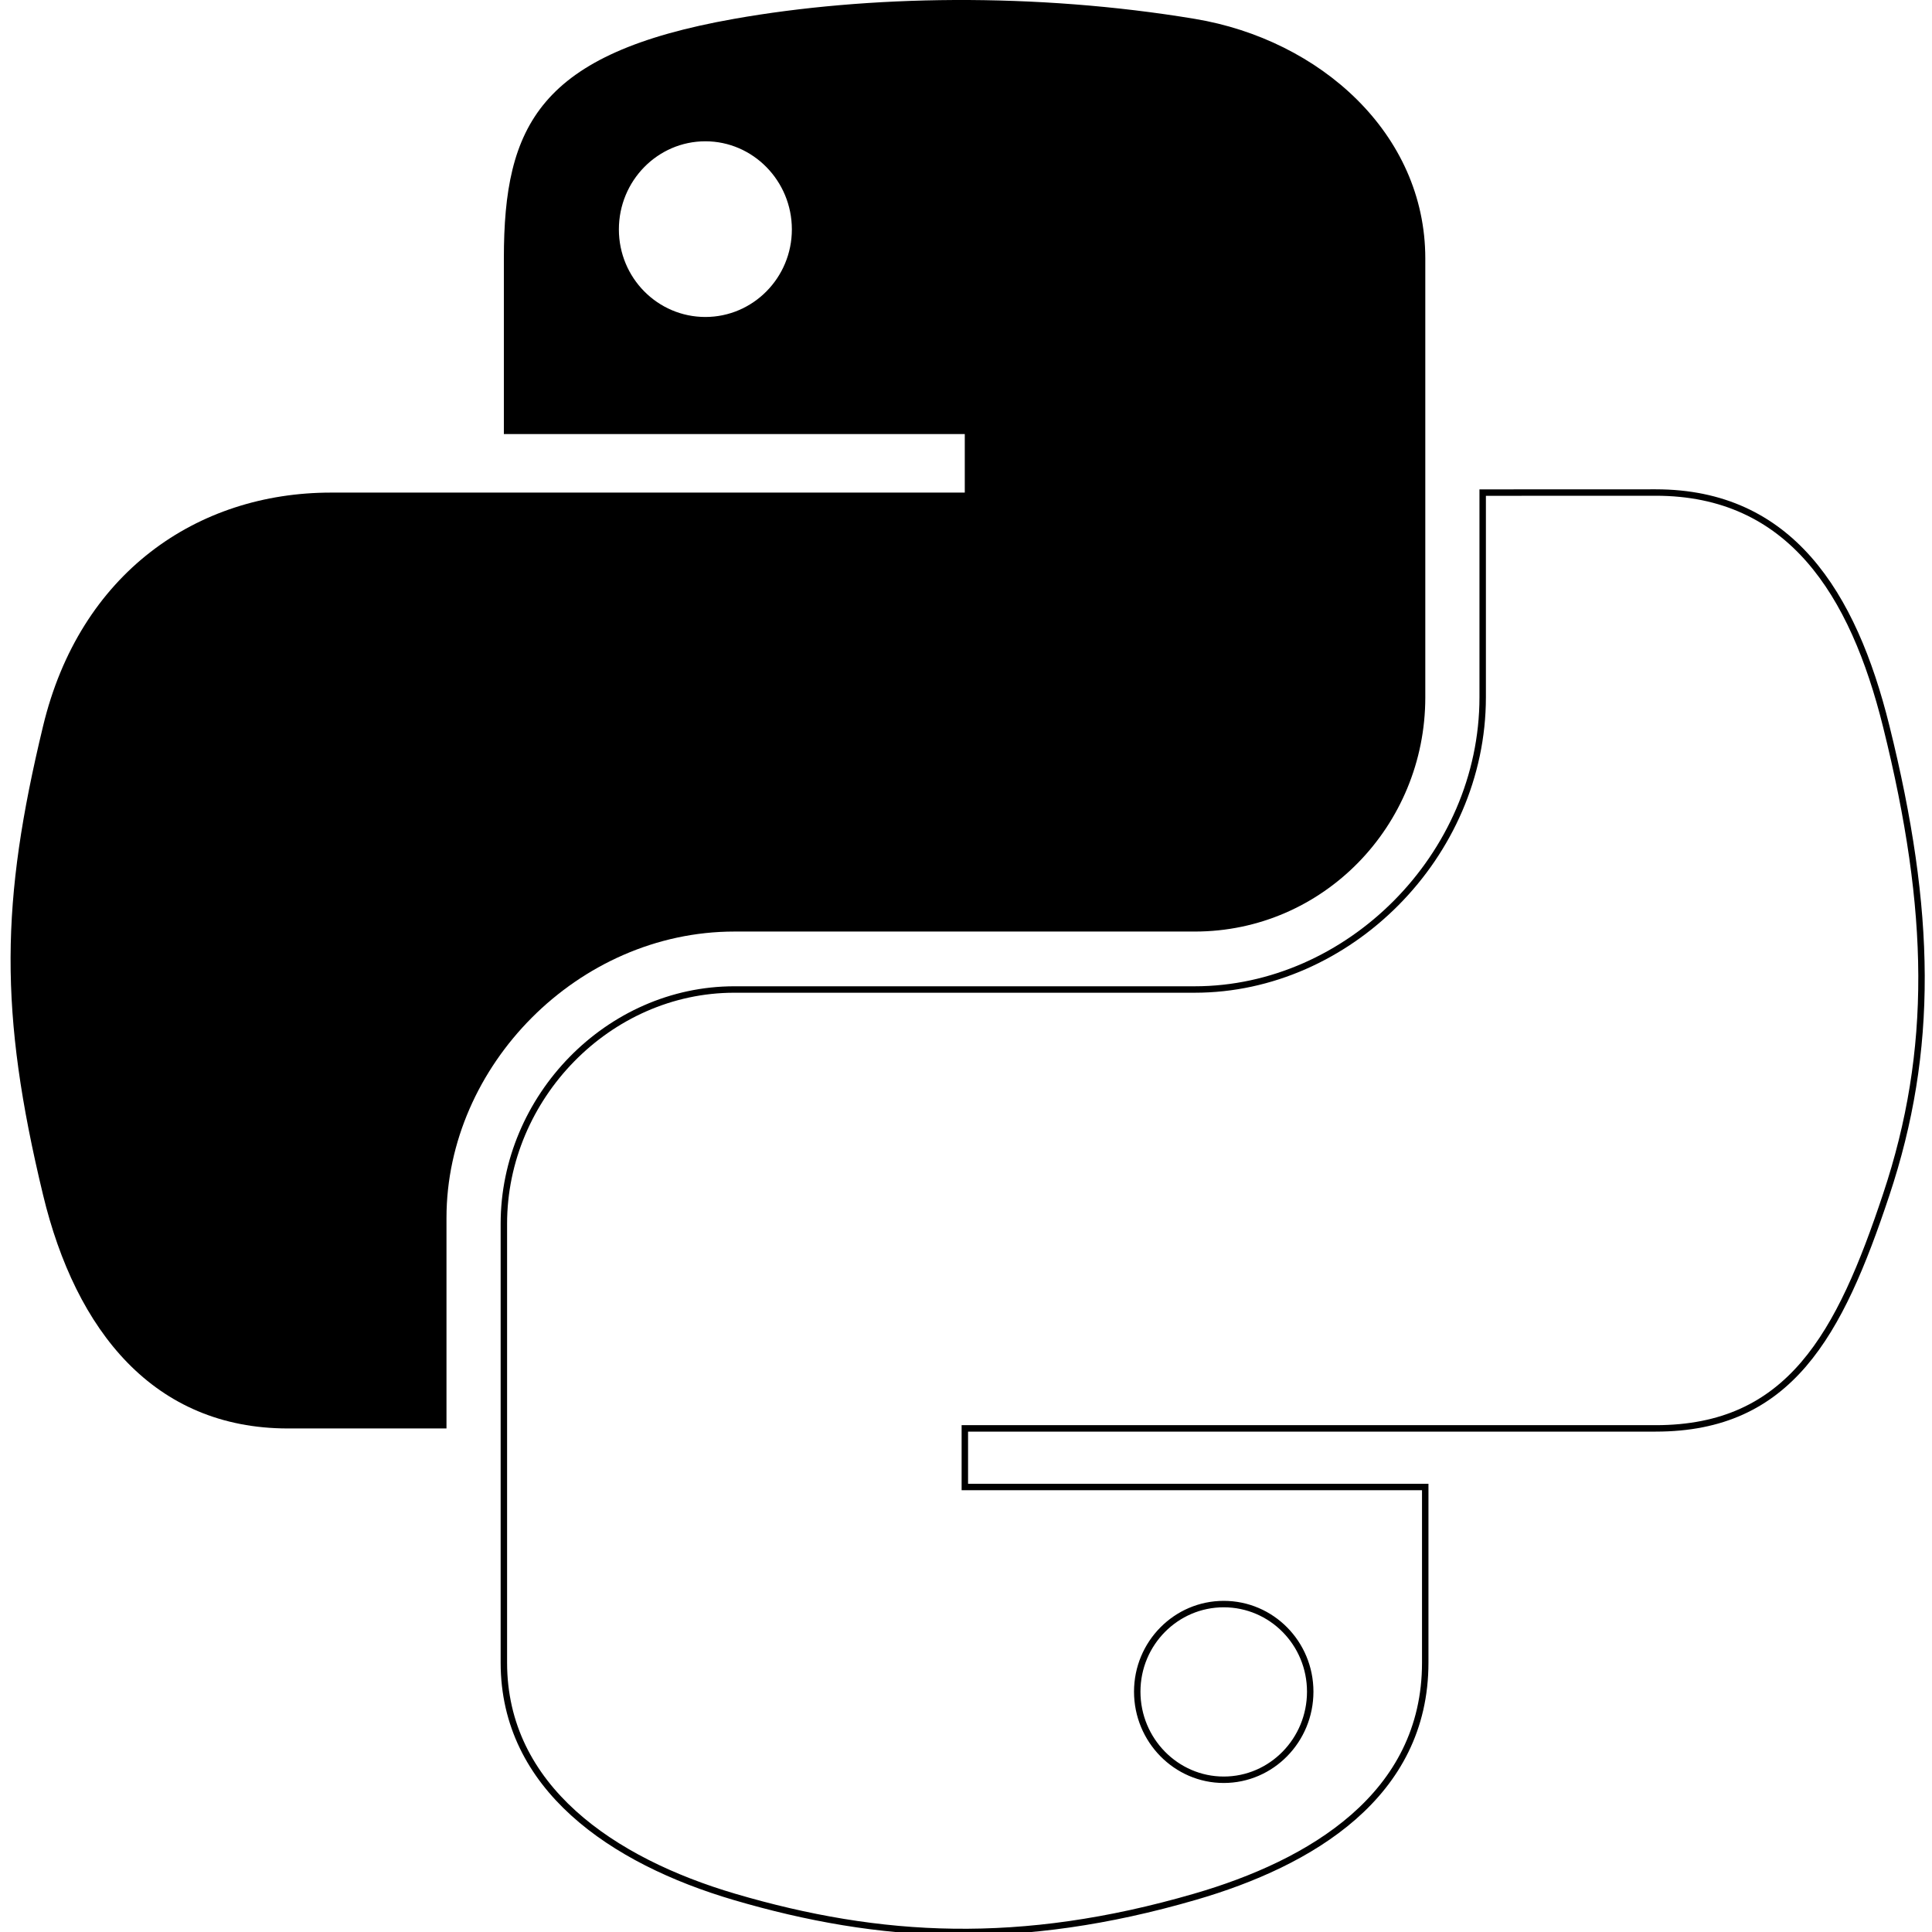
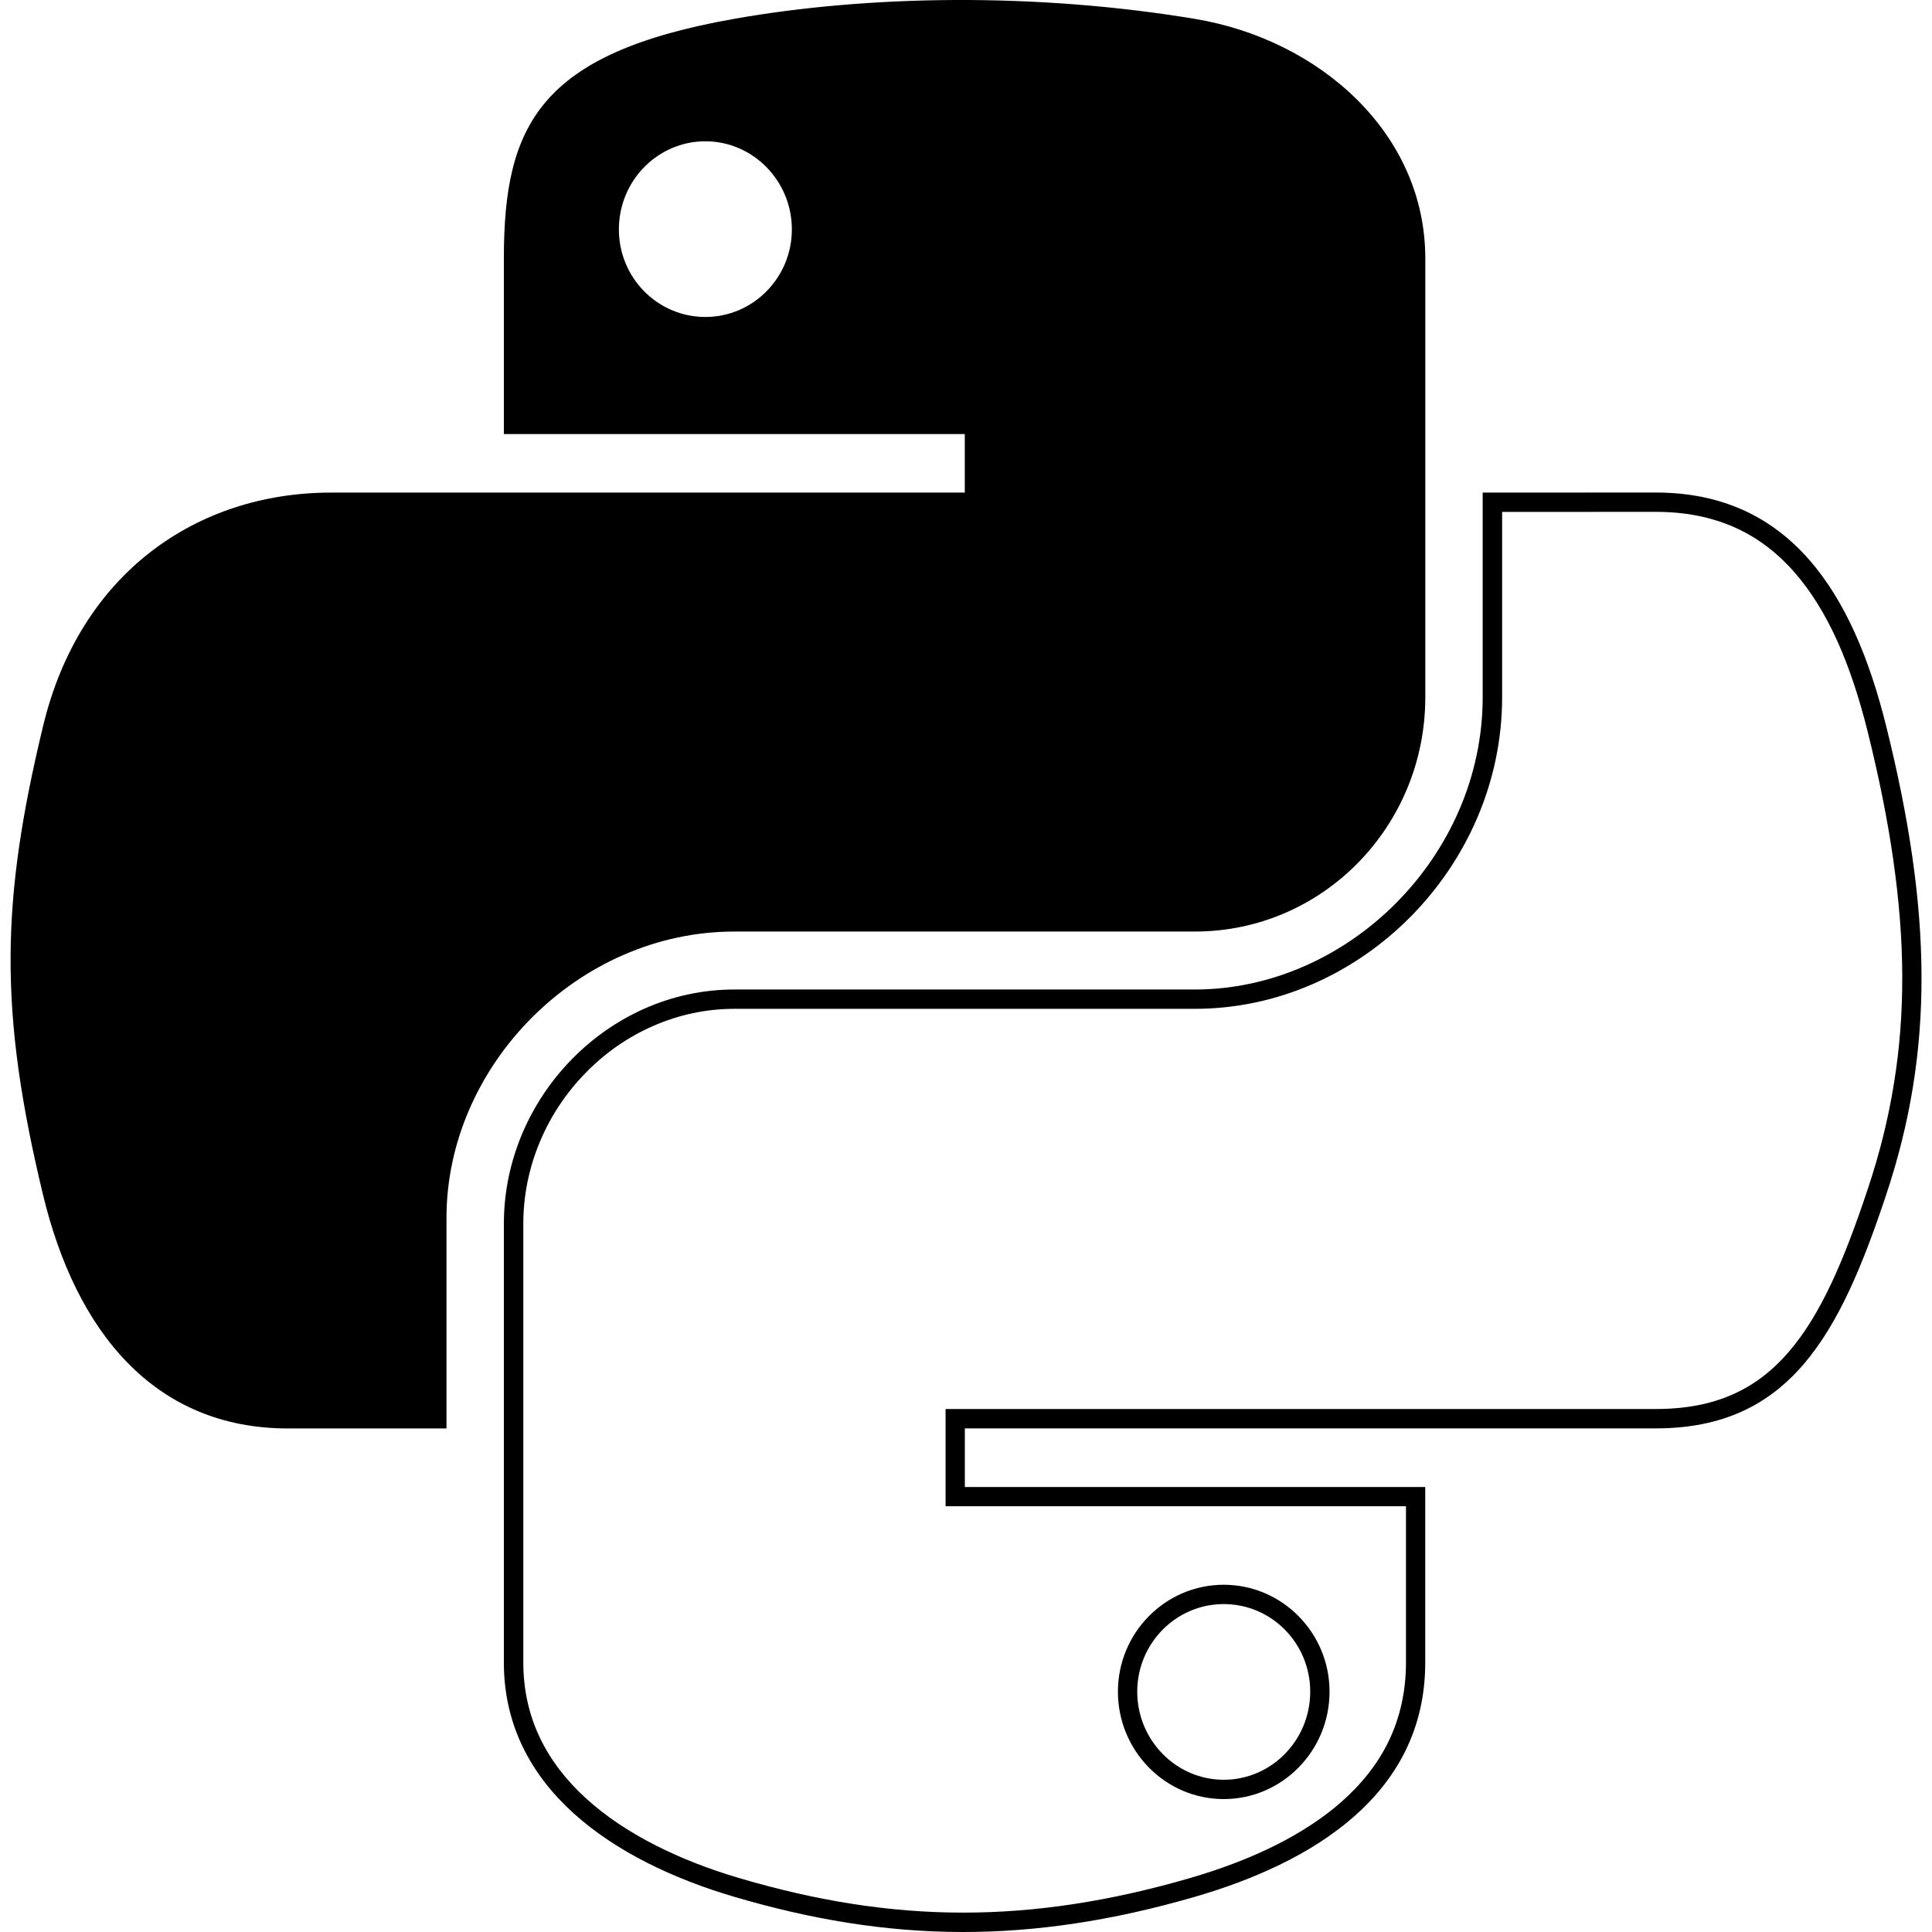
- <svg xmlns="http://www.w3.org/2000/svg" version="1.1" id="Capa_1" x="0px" y="0px" viewBox="0 0 3000 3000" enable-background="new 0 0 3000 3000" xml:space="preserve">
+ <svg xmlns="http://www.w3.org/2000/svg" version="1.1" id="Capa_1" x="0px" y="0px" viewBox="0 0 3000 3000" style="enable-background:new 0 0 3000 3000;" xml:space="preserve">
  <path id="path1948" d="M1482.3,0c-122.4,0.6-239.2,11-342,29.2c-302.9,53.5-357.9,165.5-357.9,372V674h715.7v90.9H782.5H513.9  c-208,0-390.1,125-447.1,362.9c-65.7,272.6-68.6,442.7,0,727.4c50.9,211.9,172.4,362.9,380.4,362.9h246.1v-327  c0-236.2,204.4-444.6,447.1-444.6h714.9c199,0,357.9-163.8,357.9-363.7V401.3c0-194-163.6-339.7-357.9-372  C1732.3,8.8,1604.7-0.5,1482.3,0z M1095.3,219.4c73.9,0,134.3,61.4,134.3,136.8c0,75.2-60.4,136-134.3,136  c-74.2,0-134.3-60.8-134.3-136C961,280.8,1021.1,219.4,1095.3,219.4z" />
-   <path id="path1950" fill="none" stroke="#000000" stroke-width="10" stroke-miterlimit="10" d="M2302.3,764.9v317.8  c0,246.4-208.9,453.8-447.1,453.8h-714.9c-195.8,0-357.9,167.6-357.9,363.7v681.5c0,194,168.7,308,357.9,363.7  c226.6,66.6,443.8,78.7,714.9,0c180.2-52.2,357.9-157.2,357.9-363.7V2309h-714.9V2218h714.9h357.9c208,0,285.5-145.1,357.9-362.9  c74.7-224.2,71.5-439.8,0-727.4c-51.4-207.1-149.6-362.9-357.9-362.9L2302.3,764.9z M1900.2,2490.8c74.2,0,134.3,60.8,134.3,136  c0,75.4-60.1,136.8-134.3,136.8c-73.9,0-134.3-61.4-134.3-136.8C1765.9,2551.6,1826.3,2490.8,1900.2,2490.8z" />
+   <g id="path1950">
+     <path d="M2571,794.8L2571,794.8c89.5,0,159.9,30.6,215.2,93.6c25.2,28.7,47.8,64.9,67,107.5c17.8,39.6,33.5,86.4,46.6,139   c18.1,72.6,31.2,138.2,40.1,200.5c9.1,63.7,13.7,122.6,13.9,179.9c0.2,57.7-4,112.4-12.9,167.2c-8.8,54.6-22,108-40.4,163.1   c-20.2,60.9-38,107-55.9,145.3c-20.9,44.7-42.7,79.9-66.5,107.7c-25.5,29.7-53.6,51.3-85.9,65.9c-34.9,15.8-74.5,23.4-121.1,23.4   h-357.9h-714.9h-30v30v91v30h30h684.9v242.7c0,44.7-9.3,86.2-27.5,123.4c-16.7,34.1-41.5,65.6-73.6,93.7   c-56.3,49.2-135.4,88.9-235.1,117.8c-123.8,35.9-238.7,53.4-351.3,53.4c-58.2,0-115.2-4.6-174.4-13.9   c-55.7-8.8-112.1-21.7-172.4-39.4c-47.7-14-91.6-31.2-130.6-51c-41.9-21.3-78.1-45.6-107.6-72.4c-31.4-28.4-55.5-60-71.8-93.7   c-17.5-36.1-26.3-75.8-26.3-117.8v-681.5c0-43.9,8.8-86.9,26-127.9c16.7-39.7,40.6-75.5,70.9-106.5c30.4-31.1,65.5-55.5,104.5-72.6   c40.3-17.7,82.9-26.7,126.5-26.7h714.9c258.6,0,477.1-221.6,477.1-483.8V794.9L2571,794.8 M1900.2,2793.6   c90.6,0,164.3-74.8,164.3-166.8c0-91.5-73.7-166-164.3-166c-90.6,0-164.3,74.5-164.3,166   C1735.9,2718.8,1809.6,2793.6,1900.2,2793.6 M2571,764.8l-268.7,0.1v317.8c0,246.4-208.9,453.8-447.1,453.8h-714.9   c-195.8,0-357.9,167.6-357.9,363.7v681.5c0,194,168.7,308,357.9,363.7c118,34.7,233.4,54.6,355.3,54.6   c112.1,0,229.7-16.9,359.6-54.6c180.2-52.2,357.9-157.2,357.9-363.7V2309h-714.9v-91h714.9H2571c208,0,285.5-145.1,357.9-362.9   c74.7-224.2,71.5-439.8,0-727.4C2877.5,920.6,2779.3,764.8,2571,764.8L2571,764.8z M1900.2,2763.6c-73.9,0-134.3-61.4-134.3-136.8   c0-75.2,60.4-136,134.3-136c74.2,0,134.3,60.8,134.3,136C2034.5,2702.2,1974.4,2763.6,1900.2,2763.6L1900.2,2763.6z" />
+   </g>
</svg>
